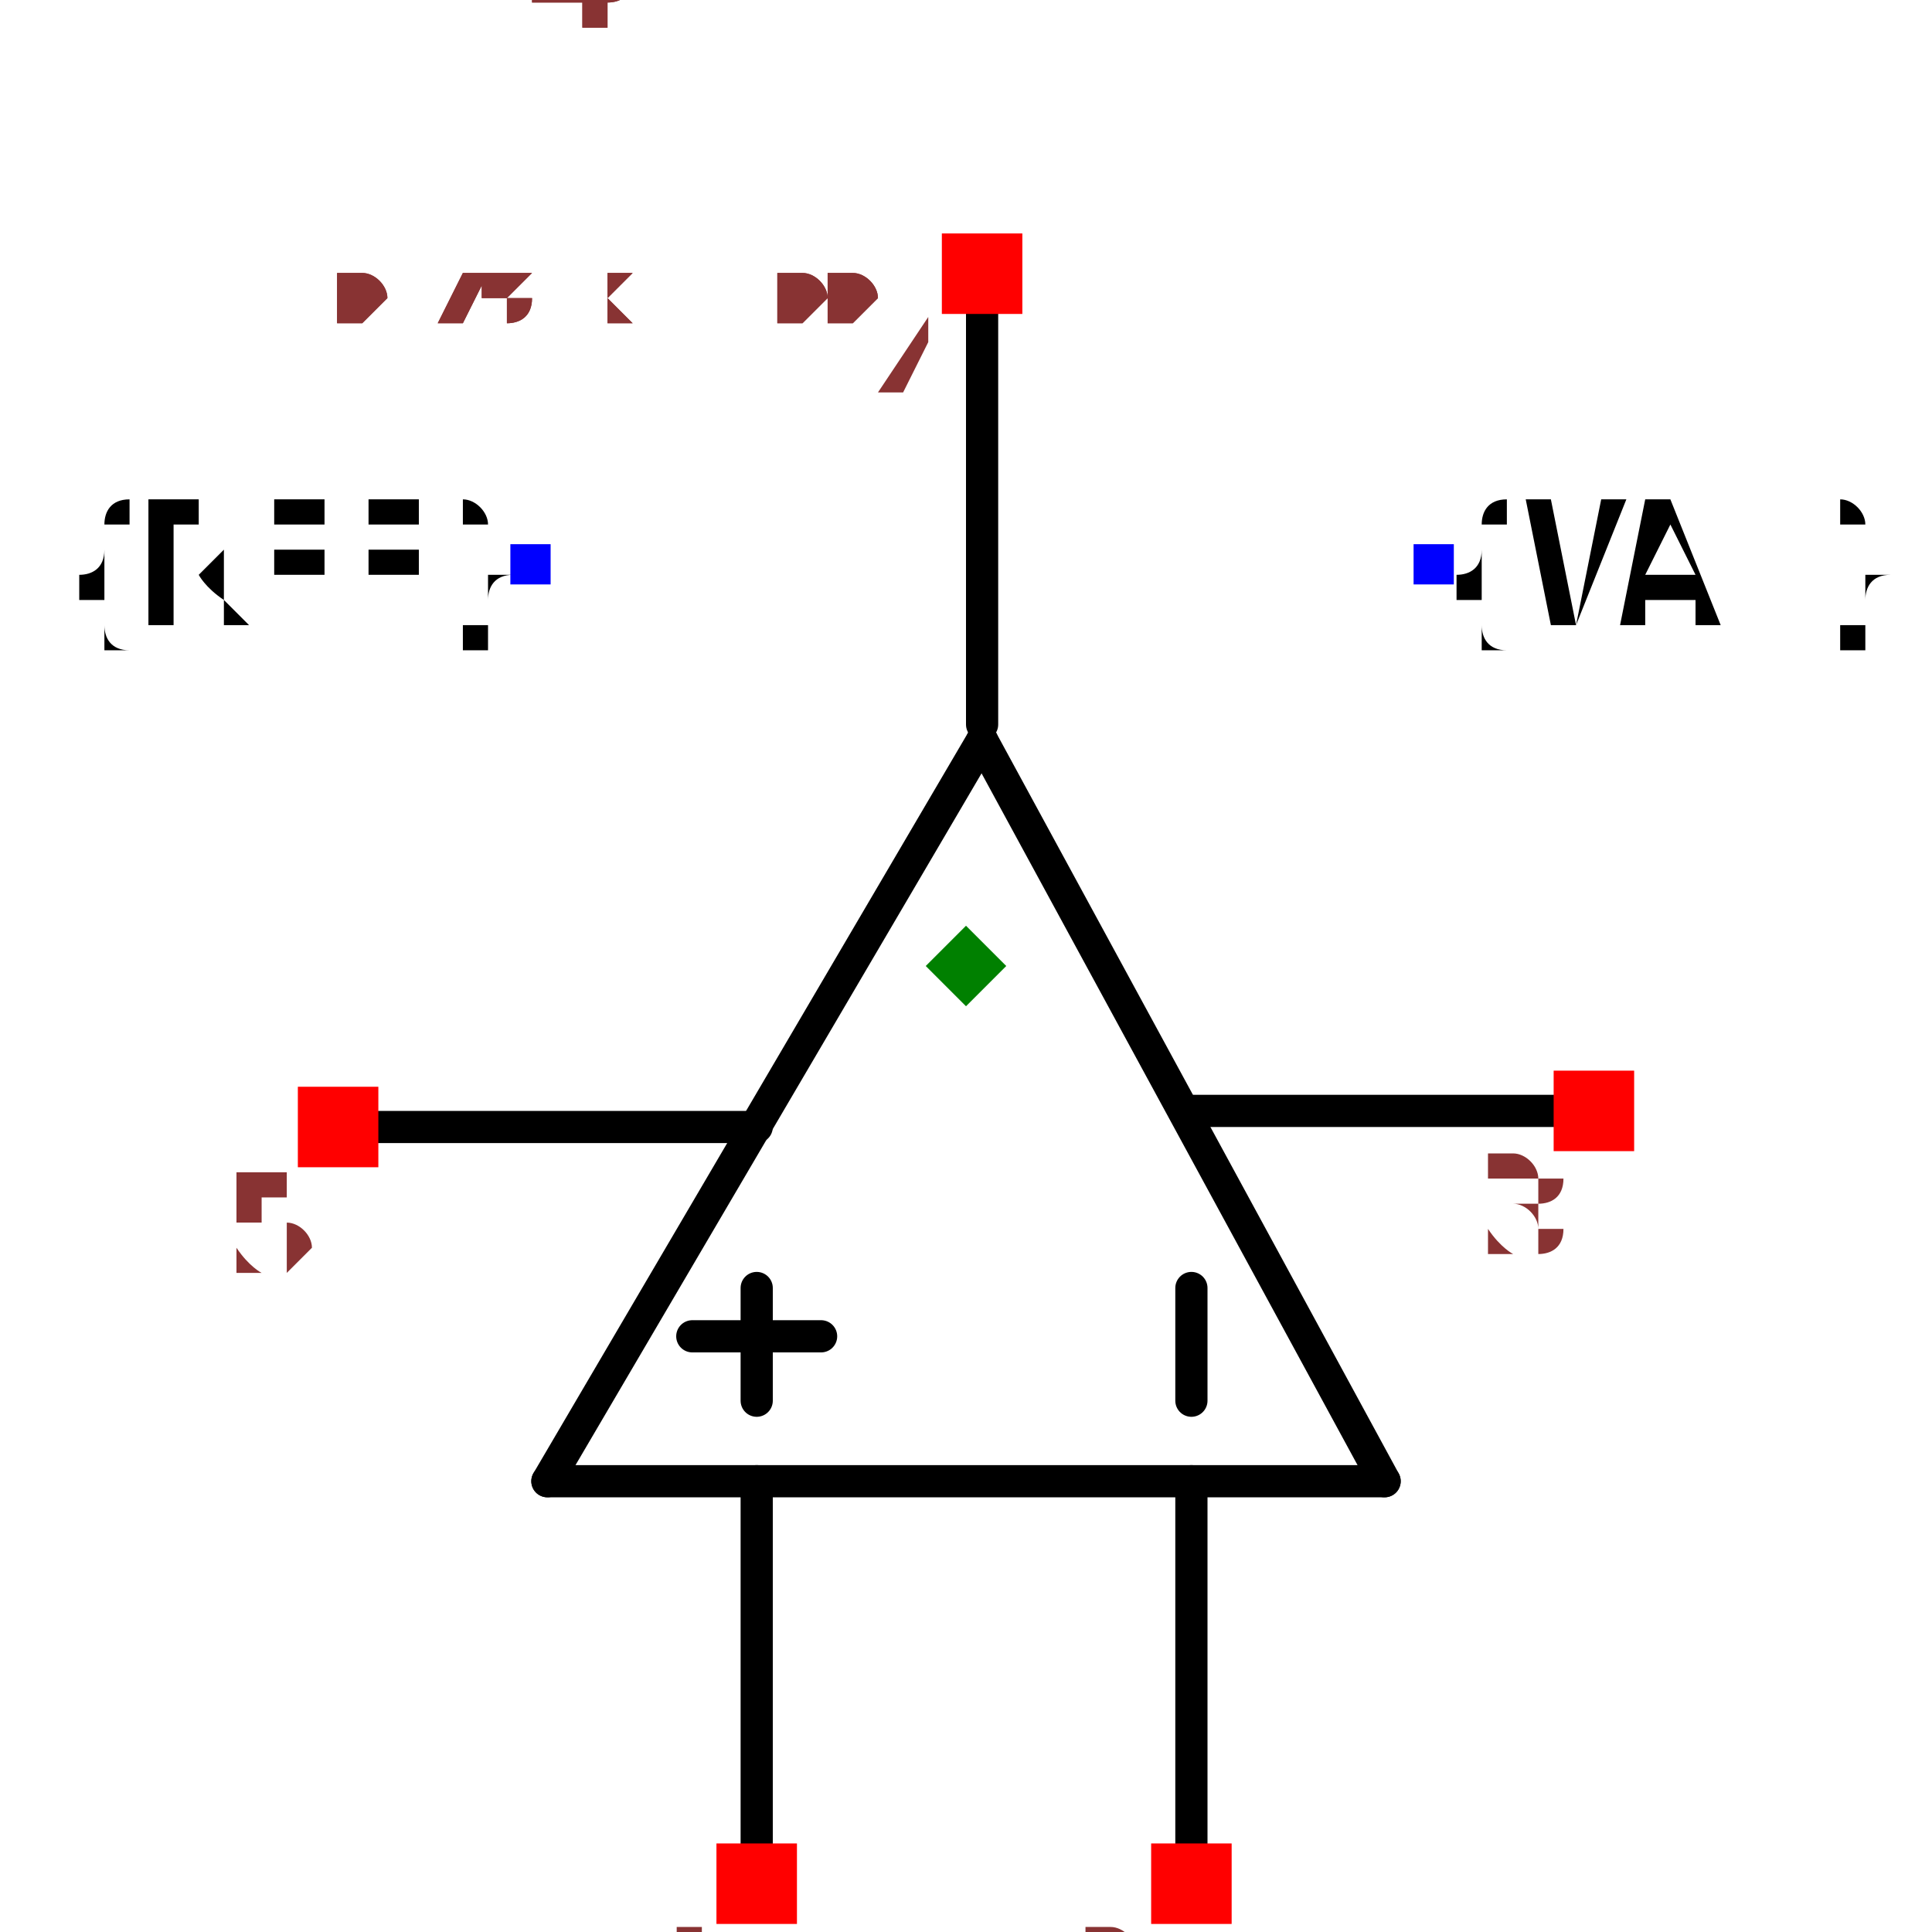
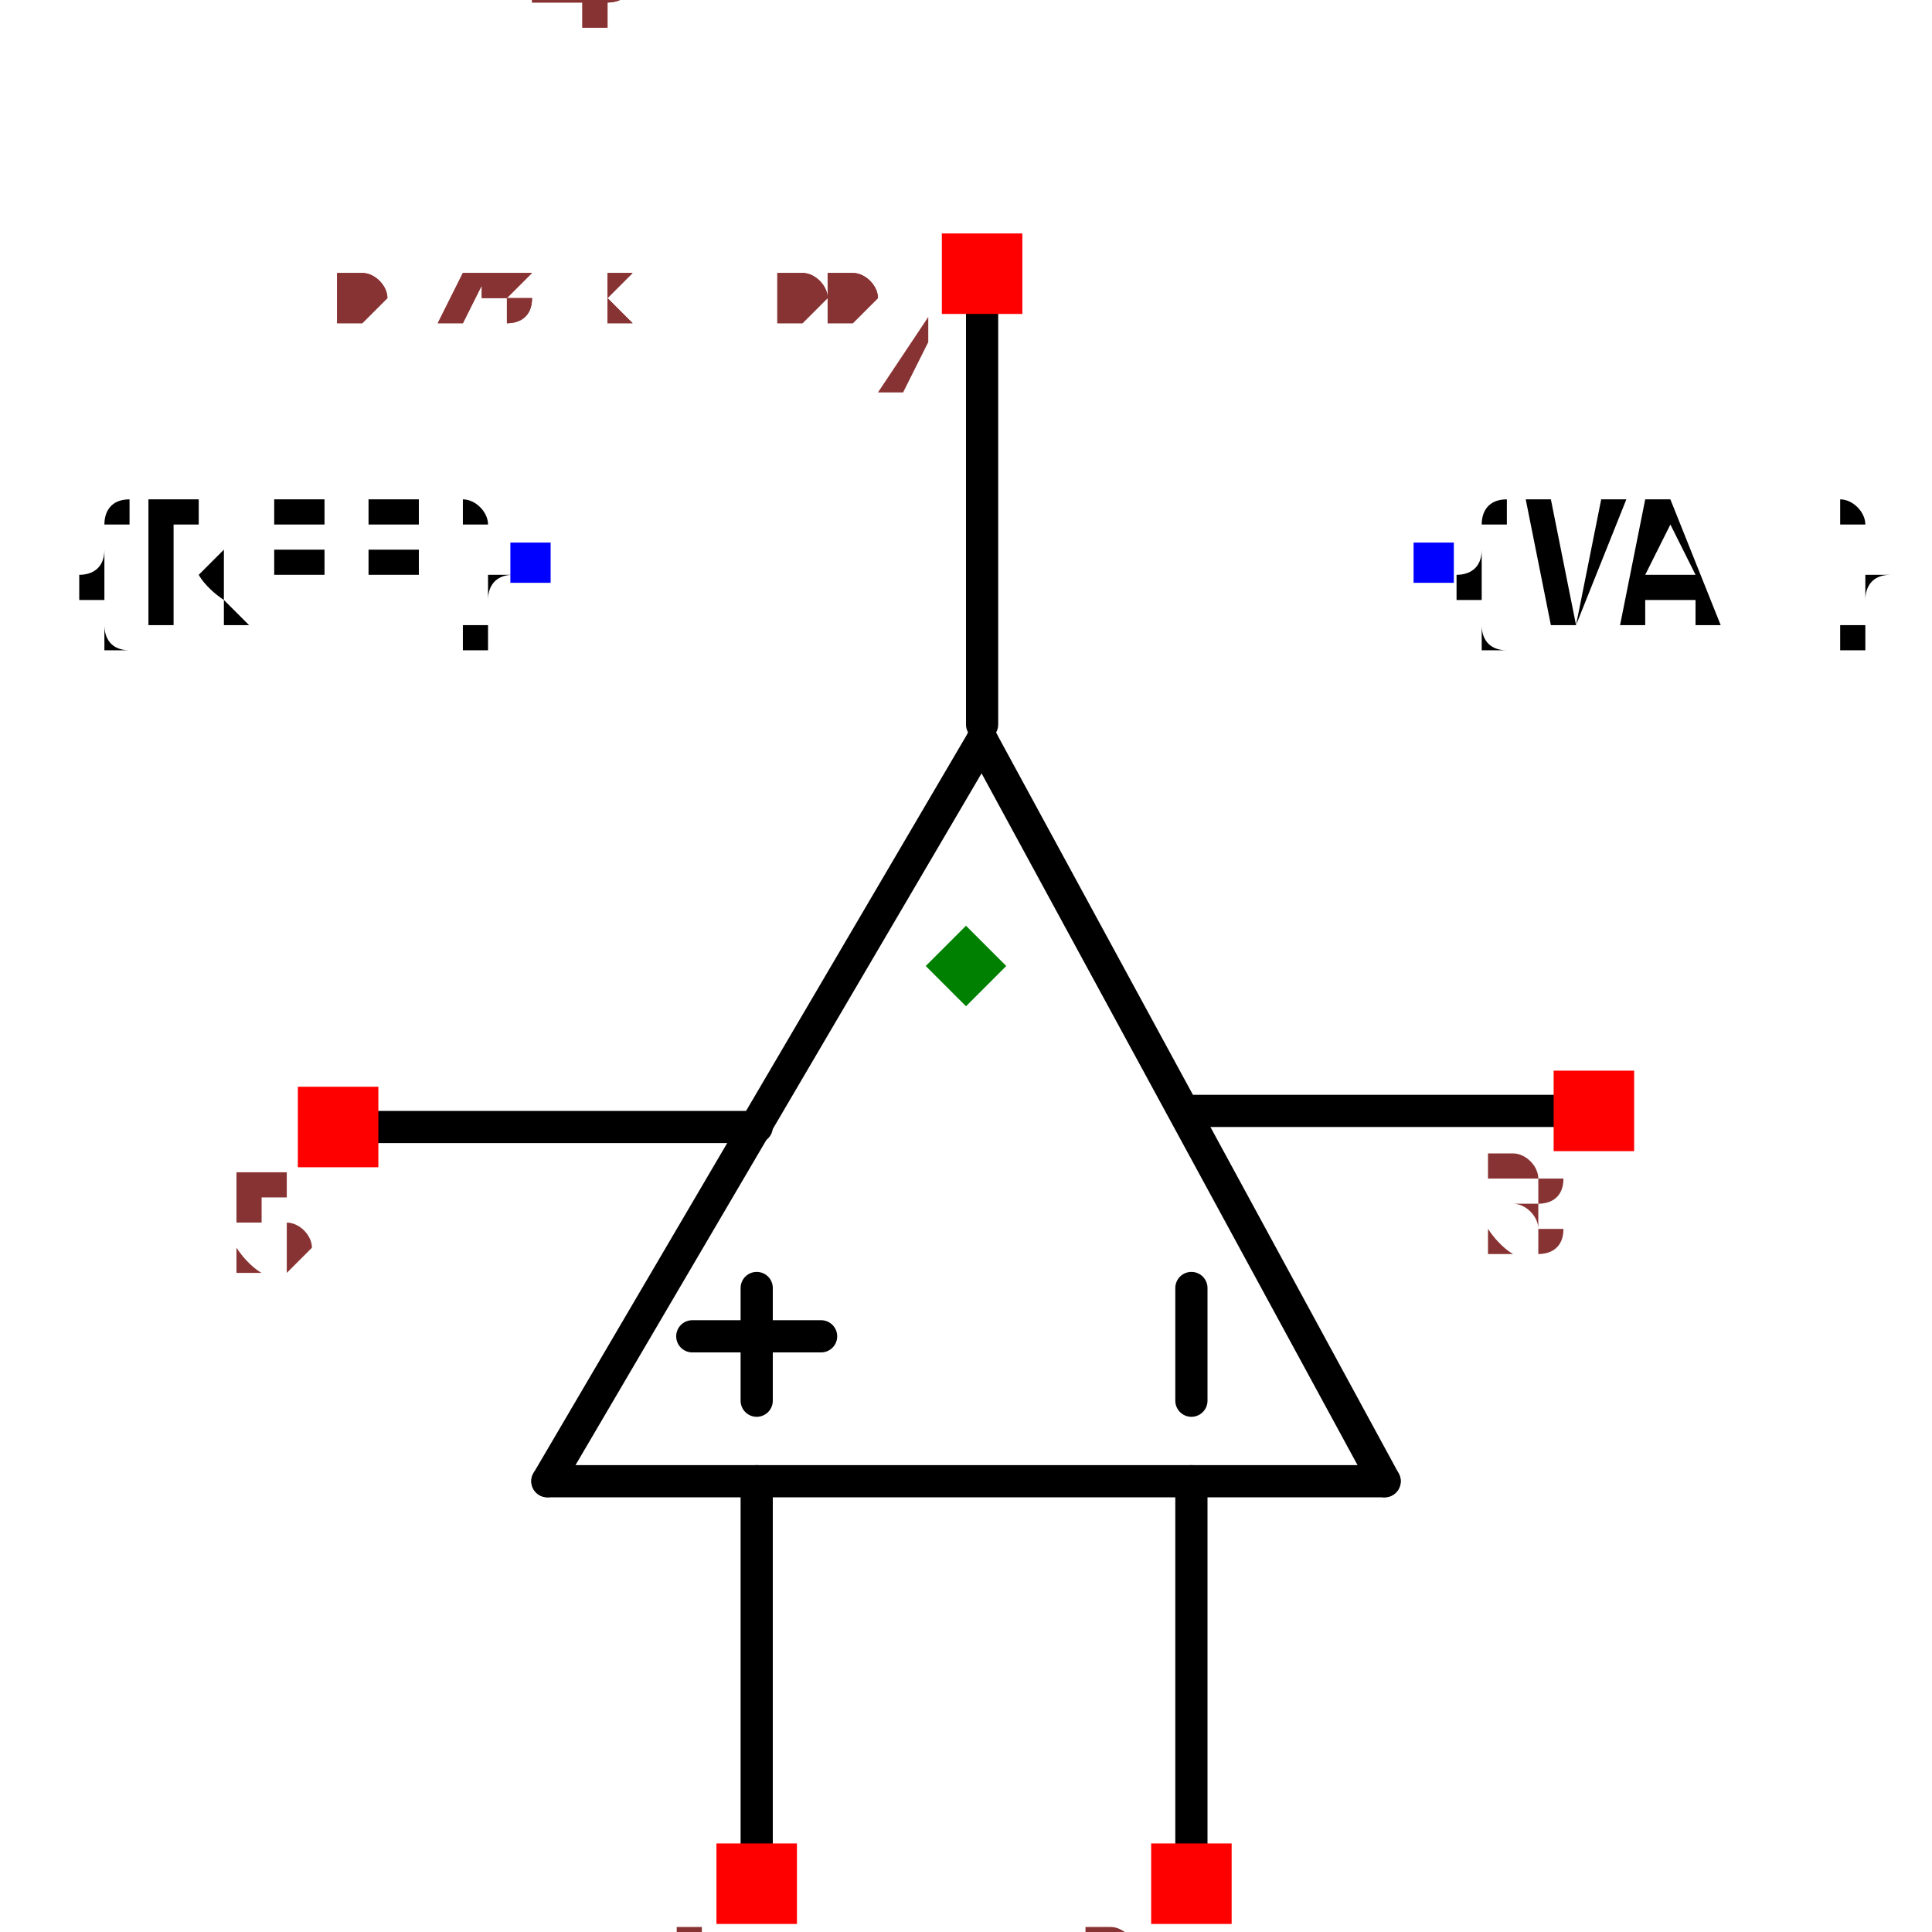
<svg xmlns="http://www.w3.org/2000/svg" width="150" height="150" viewBox="-0.468 -0.65 0.936 1.2">
-   <path d="M0.01,-0.19 L0.26,0.27" fill="none" stroke="black" stroke-width="0.02" stroke-linecap="round" stroke-linejoin="round" />
-   <path d="M-0.26,0.27 L0.01,-0.19" fill="none" stroke="black" stroke-width="0.02" stroke-linecap="round" stroke-linejoin="round" />
-   <path d="M0.26,0.27 L-0.26,0.27" fill="none" stroke="black" stroke-width="0.02" stroke-linecap="round" stroke-linejoin="round" />
-   <path d="M-0.13,0.27 L-0.13,0.53" fill="none" stroke="black" stroke-width="0.02" stroke-linecap="round" stroke-linejoin="round" />
-   <path d="M0.14,0.27 L0.14,0.53" fill="none" stroke="black" stroke-width="0.02" stroke-linecap="round" stroke-linejoin="round" />
-   <path d="M0.01,-0.47 L0.01,-0.2" fill="none" stroke="black" stroke-width="0.02" stroke-linecap="round" stroke-linejoin="round" />
-   <path d="M-0.39,0.05 L-0.13,0.05" fill="none" stroke="black" stroke-width="0.02" stroke-linecap="round" stroke-linejoin="round" />
-   <path d="M0.39,0.04 L0.14,0.04" fill="none" stroke="black" stroke-width="0.02" stroke-linecap="round" stroke-linejoin="round" />
-   <path d="M-0.13,0.15 L-0.13,0.22" fill="black" stroke="black" stroke-width="0.02" stroke-linecap="round" stroke-linejoin="round" />
-   <path d="M0.14,0.15 L0.14,0.22" fill="black" stroke="black" stroke-width="0.02" stroke-linecap="round" stroke-linejoin="round" />
-   <path d="M-0.09,0.18 L-0.17,0.18" fill="black" stroke="black" stroke-width="0.02" stroke-linecap="round" stroke-linejoin="round" />
-   <text x="-0.27" y="-0.3" dx="0" dy="0.038" text-anchor="end" style="font: 0.1px monospace; fill: black">{REF}</text>
-   <rect x="-0.283" y="-0.312" width="0.025" height="0.025" fill="blue" />
-   <text x="0.29" y="-0.3" dx="0" dy="0.038" text-anchor="start" style="font: 0.1px monospace; fill: black">{VAL}</text>
-   <rect x="0.278" y="-0.312" width="0.025" height="0.025" fill="blue" />
-   <rect x="-0.155" y="0.495" width="0.05" height="0.05" fill="red" />
-   <text x="-0.17" y="0.61" text-anchor="middle" style="font: 0.08px monospace; fill: #833;">1</text>
-   <rect x="0.115" y="0.495" width="0.05" height="0.05" fill="red" />
-   <text x="0.1" y="0.61" text-anchor="middle" style="font: 0.08px monospace; fill: #833;">2</text>
-   <rect x="-0.015" y="-0.505" width="0.05" height="0.05" fill="red" />
-   <text x="-0.03" y="-0.39" text-anchor="middle" style="font: 0.08px monospace; fill: #833;">4</text>
-   <rect x="-0.415" y="0.025" width="0.05" height="0.05" fill="red" />
-   <text x="-0.43" y="0.14" text-anchor="middle" style="font: 0.08px monospace; fill: #833;">5</text>
-   <rect x="0.365" y="0.015" width="0.05" height="0.05" fill="red" />
-   <text x="0.35" y="0.13" text-anchor="middle" style="font: 0.08px monospace; fill: #833;">3</text>
-   <path d="M 0 -0.075 L 0.025 -0.05 L 0 -0.025 L -0.025 -0.05 Z" fill="green" />
-   <text x="-0.39" y="-0.45" style="font: 0.05px monospace; fill: #833;">0.78 x 1.00</text>
-   <text x="-0.39" y="-0.5" dy="-0.15" style="font: 0.05px monospace; fill: #833;">1 [inp1]</text>
-   <text x="-0.39" y="-0.55" dy="-0.15" style="font: 0.05px monospace; fill: #833;">2 [inp2]</text>
-   <text x="-0.39" y="-0.6" dy="-0.15" style="font: 0.05px monospace; fill: #833;">4 [out]</text>
-   <text x="-0.39" y="-0.65" dy="-0.15" style="font: 0.05px monospace; fill: #833;">5 [V+]</text>
-   <text x="-0.39" y="-0.7" dy="-0.15" style="font: 0.05px monospace; fill: #833;">3 [V-]</text>
-   <text x="-0.39" y="-0.45" style="font: 0.05px monospace; fill: #833;">0.78 x 1.00</text>
-   <text x="-0.39" y="-0.5" dy="-0.15" style="font: 0.05px monospace; fill: #833;">1 [inp1]</text>
-   <text x="-0.39" y="-0.55" dy="-0.15" style="font: 0.05px monospace; fill: #833;">2 [inp2]</text>
-   <text x="-0.39" y="-0.6" dy="-0.15" style="font: 0.05px monospace; fill: #833;">4 [out]</text>
-   <text x="-0.39" y="-0.65" dy="-0.15" style="font: 0.05px monospace; fill: #833;">5 [V+]</text>
-   <text x="-0.39" y="-0.7" dy="-0.15" style="font: 0.05px monospace; fill: #833;">3 [V-]</text>
+   <path fill="none" stroke="#000" stroke-linecap="round" stroke-linejoin="round" stroke-width=".02" d="M0.01,-0.19 L0.26,0.27" />
+   <path fill="none" stroke="#000" stroke-linecap="round" stroke-linejoin="round" stroke-width=".02" d="M-0.26,0.27 L0.01,-0.19" />
+   <path fill="none" stroke="#000" stroke-linecap="round" stroke-linejoin="round" stroke-width=".02" d="M0.26,0.27 L-0.26,0.27" />
+   <path fill="none" stroke="#000" stroke-linecap="round" stroke-linejoin="round" stroke-width=".02" d="M-0.13,0.27 L-0.13,0.53" />
+   <path fill="none" stroke="#000" stroke-linecap="round" stroke-linejoin="round" stroke-width=".02" d="M0.14,0.27 L0.14,0.53" />
+   <path fill="none" stroke="#000" stroke-linecap="round" stroke-linejoin="round" stroke-width=".02" d="M0.01,-0.47 L0.01,-0.2" />
+   <path fill="none" stroke="#000" stroke-linecap="round" stroke-linejoin="round" stroke-width=".02" d="M-0.39,0.05 L-0.13,0.05" />
+   <path fill="none" stroke="#000" stroke-linecap="round" stroke-linejoin="round" stroke-width=".02" d="M0.39,0.04 L0.14,0.04" />
+   <path fill="#000" stroke="#000" stroke-linecap="round" stroke-linejoin="round" stroke-width=".02" d="M-0.13,0.15 L-0.13,0.22" />
+   <path fill="#000" stroke="#000" stroke-linecap="round" stroke-linejoin="round" stroke-width=".02" d="M0.14,0.15 L0.14,0.22" />
+   <path fill="#000" stroke="#000" stroke-linecap="round" stroke-linejoin="round" stroke-width=".02" d="M-0.09,0.18 L-0.17,0.18" />
+   <text x="-.27" y="-.3" dx="0" dy=".038" text-anchor="end" style="font:.1px monospace;fill:#000">{REF}</text>
+   <rect width=".025" height=".025" x="-.283" y="-.313" fill="#00f" />
+   <text x=".29" y="-.3" dx="0" dy=".038" text-anchor="start" style="font:.1px monospace;fill:#000">{VAL}</text>
+   <rect width=".025" height=".025" x=".278" y="-.313" fill="#00f" />
+   <rect width=".05" height=".05" x="-.155" y=".495" fill="red" />
+   <text x="-.17" y=".61" text-anchor="middle" style="font:.08px monospace;fill:#833">1</text>
+   <rect width=".05" height=".05" x=".115" y=".495" fill="red" />
+   <text x=".1" y=".61" text-anchor="middle" style="font:.08px monospace;fill:#833">2</text>
+   <rect width=".05" height=".05" x="-.015" y="-.505" fill="red" />
+   <text x="-.03" y="-.39" text-anchor="middle" style="font:.08px monospace;fill:#833">4</text>
+   <rect width=".05" height=".05" x="-.415" y=".025" fill="red" />
+   <text x="-.43" y=".14" text-anchor="middle" style="font:.08px monospace;fill:#833">5</text>
+   <rect width=".05" height=".05" x=".365" y=".015" fill="red" />
+   <text x=".35" y=".13" text-anchor="middle" style="font:.08px monospace;fill:#833">3</text>
+   <path fill="green" d="M 0 -0.075 L 0.025 -0.05 L 0 -0.025 L -0.025 -0.05 Z" />
+   <text x="-.39" y="-.45" style="font:.05px monospace;fill:#833">0.78 x 1.00</text>
+   <text x="-.39" y="-.5" dy="-.15" style="font:.05px monospace;fill:#833">1 [inp1]</text>
+   <text x="-.39" y="-.55" dy="-.15" style="font:.05px monospace;fill:#833">2 [inp2]</text>
+   <text x="-.39" y="-.6" dy="-.15" style="font:.05px monospace;fill:#833">4 [out]</text>
+   <text x="-.39" y="-.65" dy="-.15" style="font:.05px monospace;fill:#833">5 [V+]</text>
+   <text x="-.39" y="-.7" dy="-.15" style="font:.05px monospace;fill:#833">3 [V-]</text>
+   <text x="-.39" y="-.45" style="font:.05px monospace;fill:#833">0.78 x 1.00</text>
+   <text x="-.39" y="-.5" dy="-.15" style="font:.05px monospace;fill:#833">1 [inp1]</text>
+   <text x="-.39" y="-.55" dy="-.15" style="font:.05px monospace;fill:#833">2 [inp2]</text>
+   <text x="-.39" y="-.6" dy="-.15" style="font:.05px monospace;fill:#833">4 [out]</text>
+   <text x="-.39" y="-.65" dy="-.15" style="font:.05px monospace;fill:#833">5 [V+]</text>
+   <text x="-.39" y="-.7" dy="-.15" style="font:.05px monospace;fill:#833">3 [V-]</text>
</svg>
